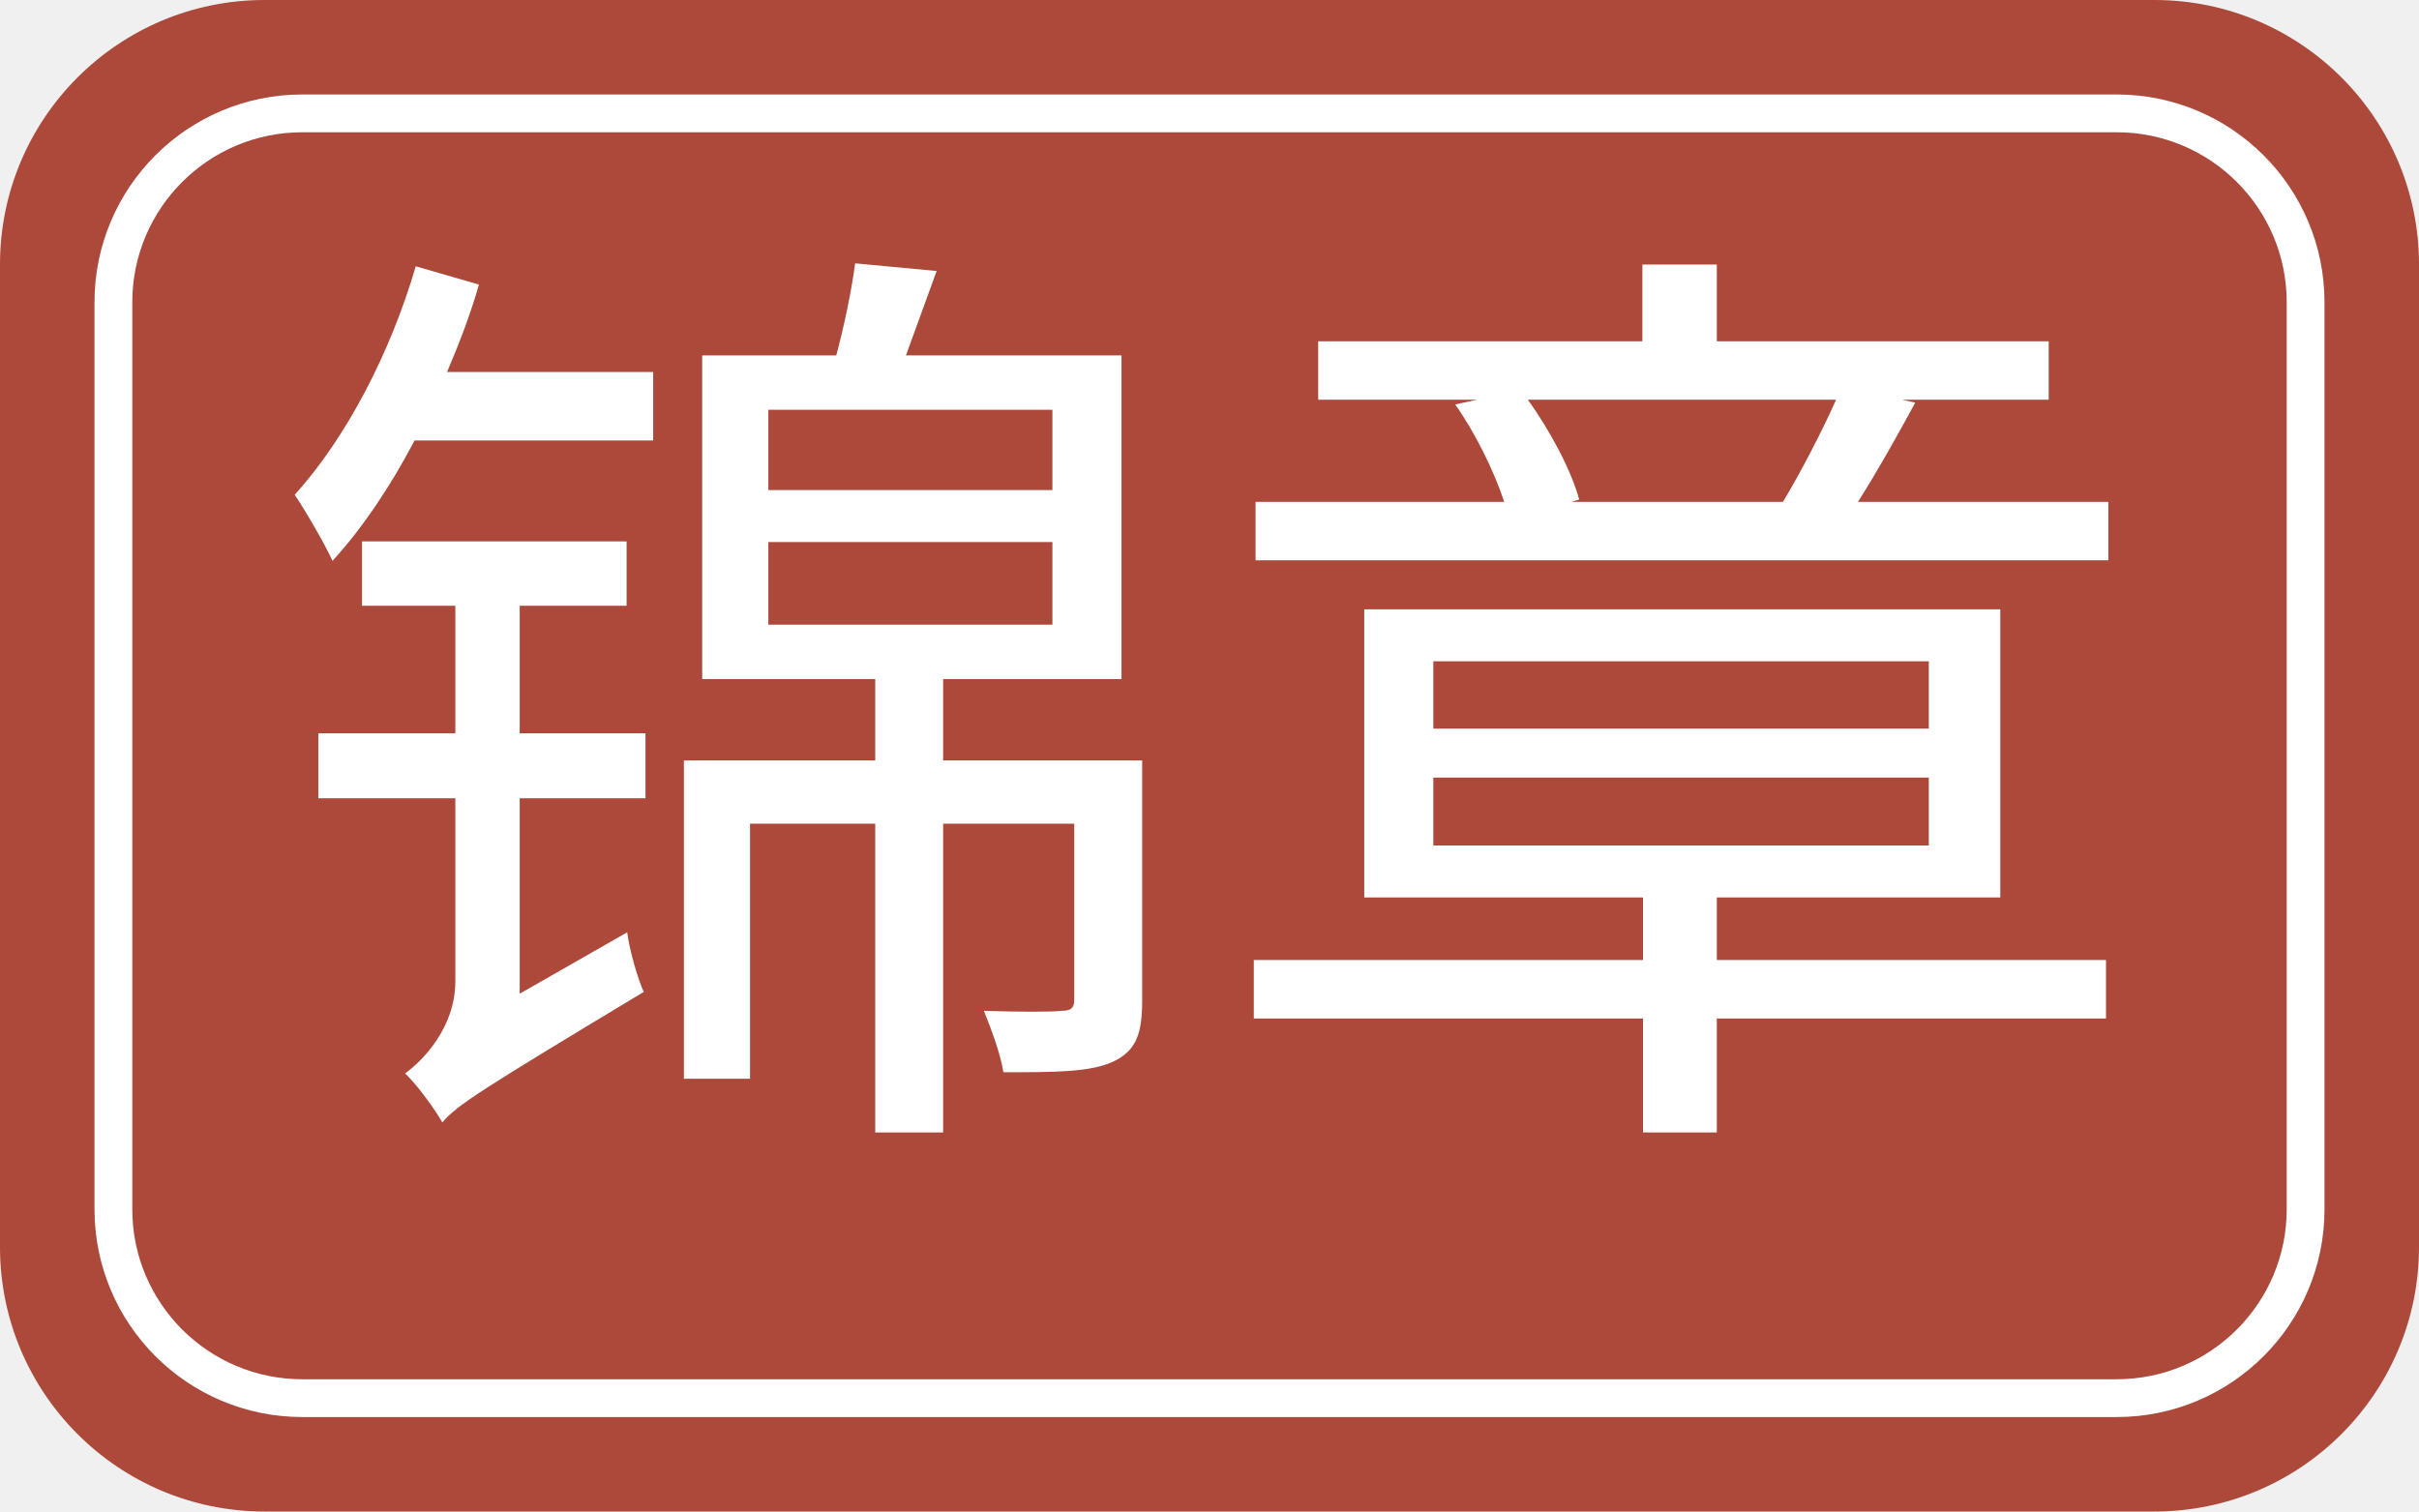
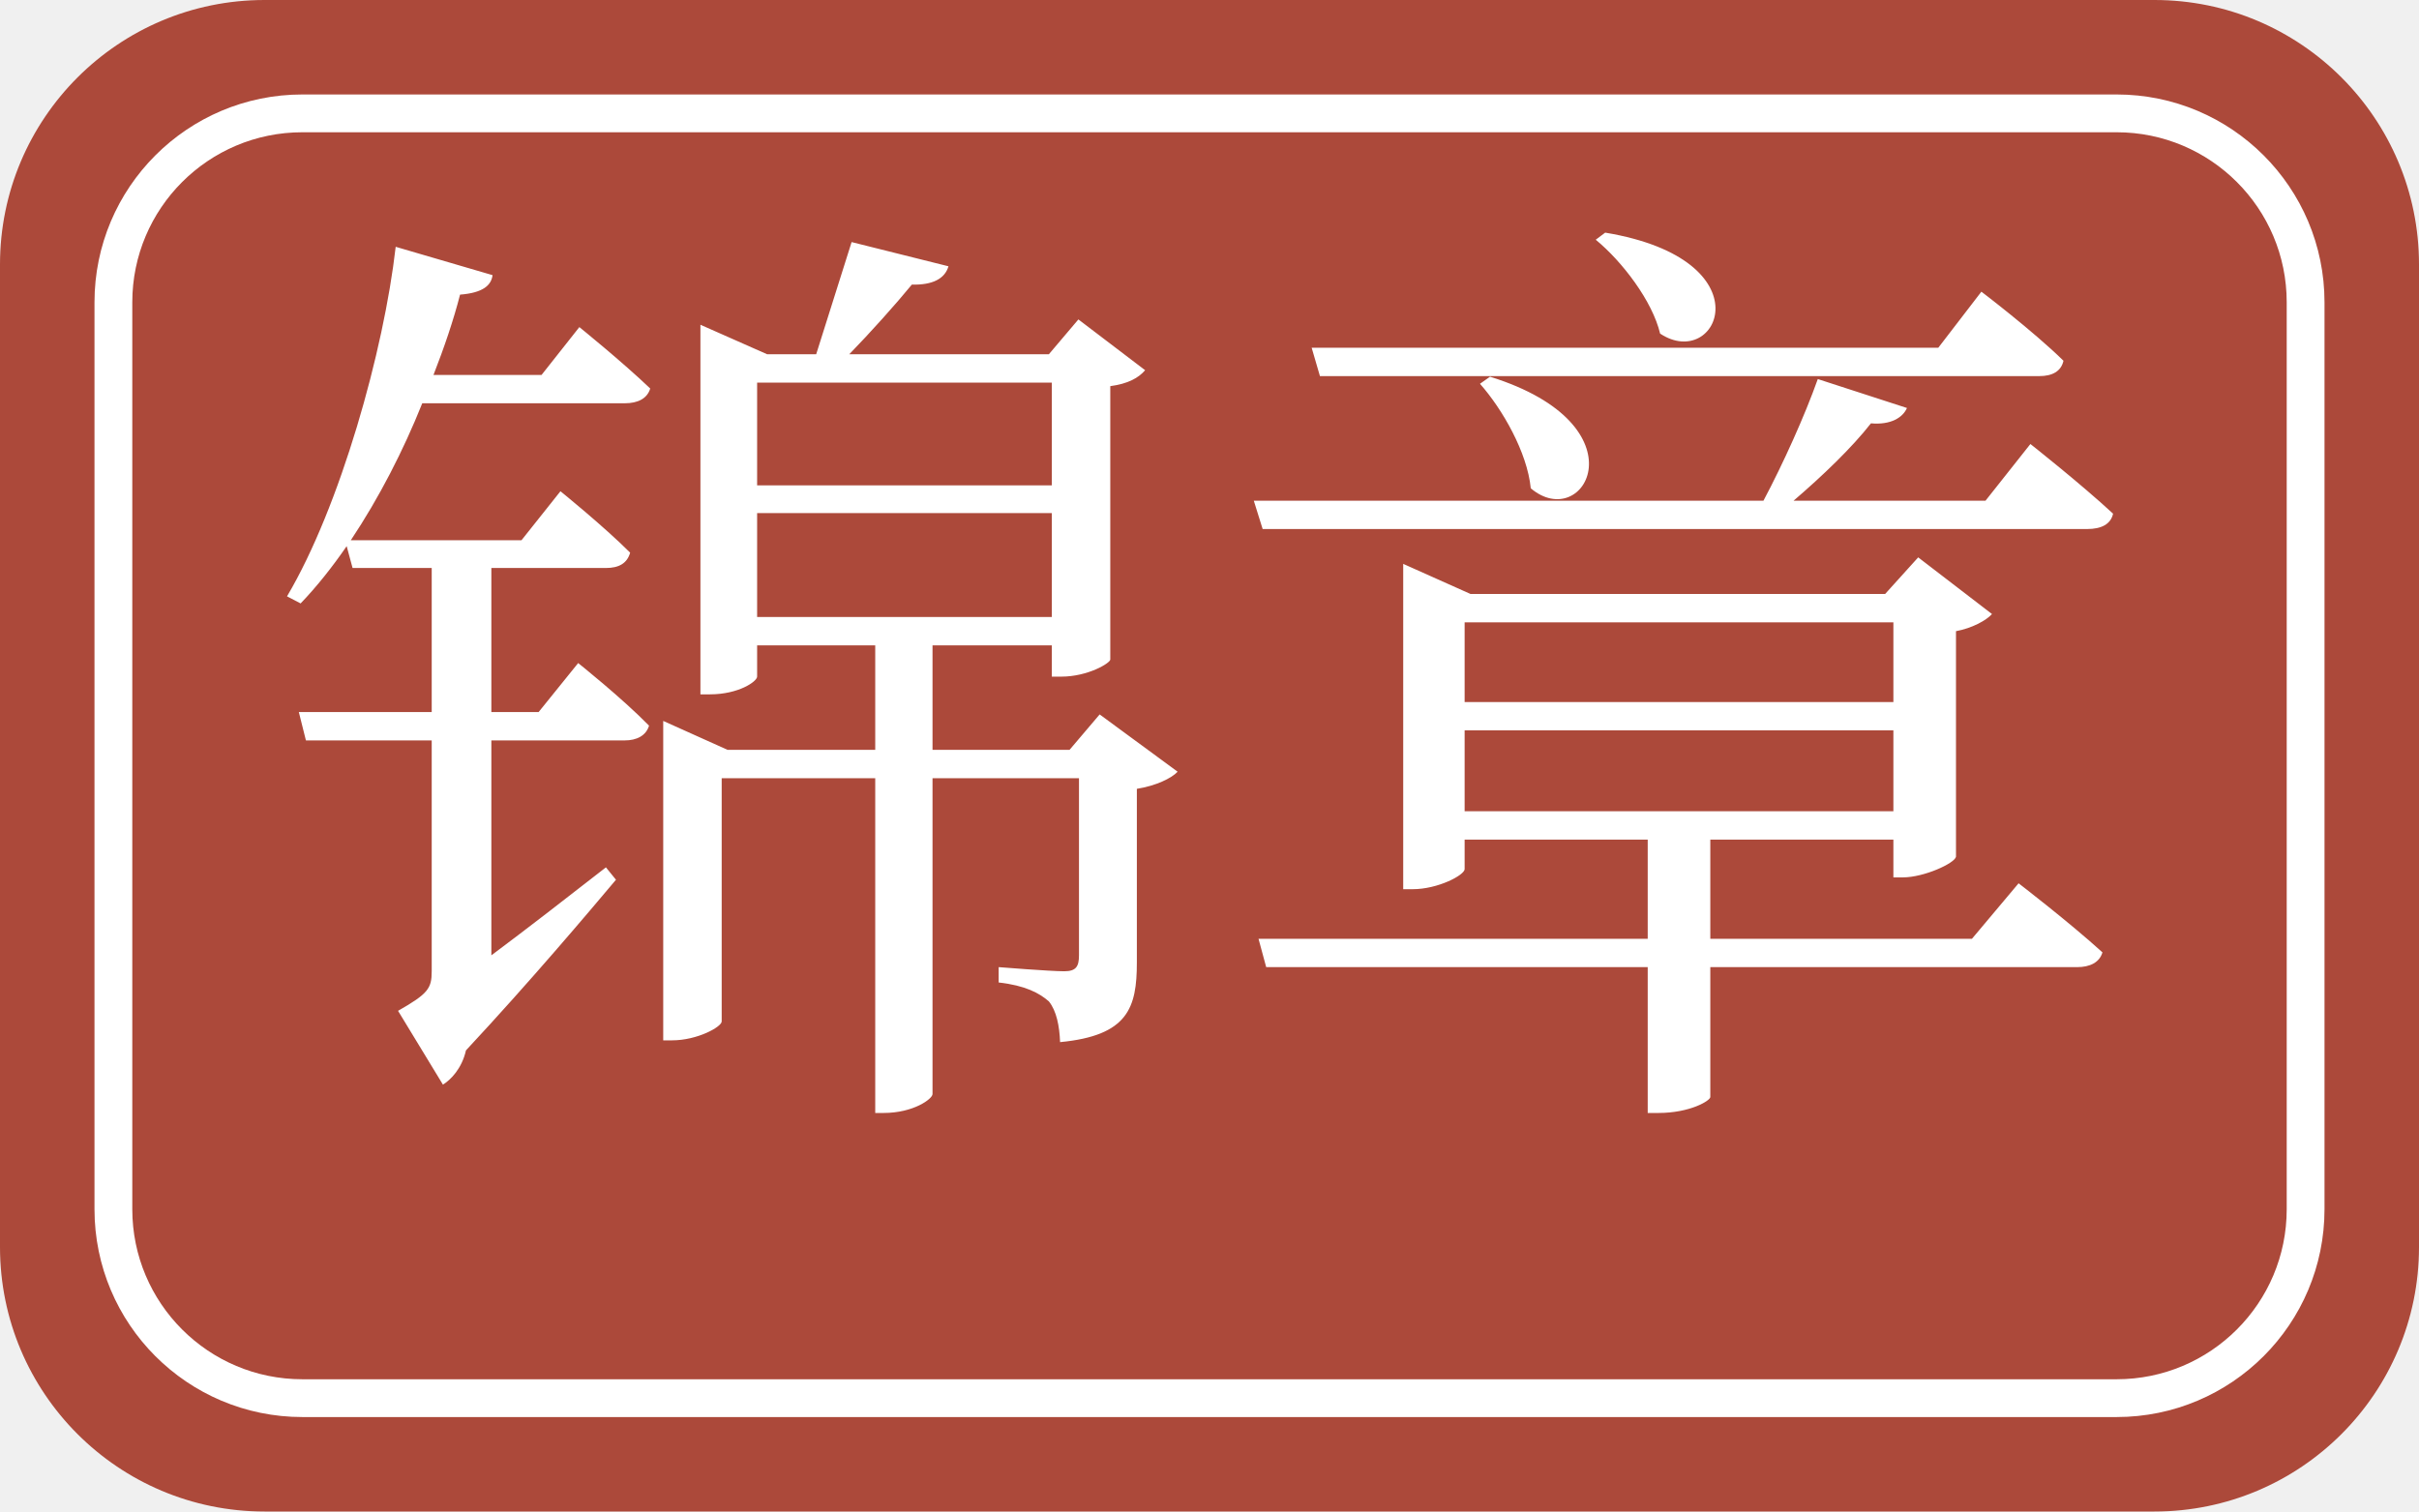
<svg xmlns="http://www.w3.org/2000/svg" viewBox="0 0 64 40">
  <rect width="64" height="40" rx="7" fill="#ac493a" />
  <rect x="3" y="3" width="58" height="34" rx="5" fill="none" stroke="white" />
-   <text x="32" y="28" text-anchor="middle" font-family="serif" font-size="25" fill="white">锦章</text>
+   <text x="32" y="27.5" text-anchor="middle" font-family="'Songti SC', 'Noto Serif CJK SC', SimSun, serif" font-size="25" fill="white">锦章</text>
</svg>
